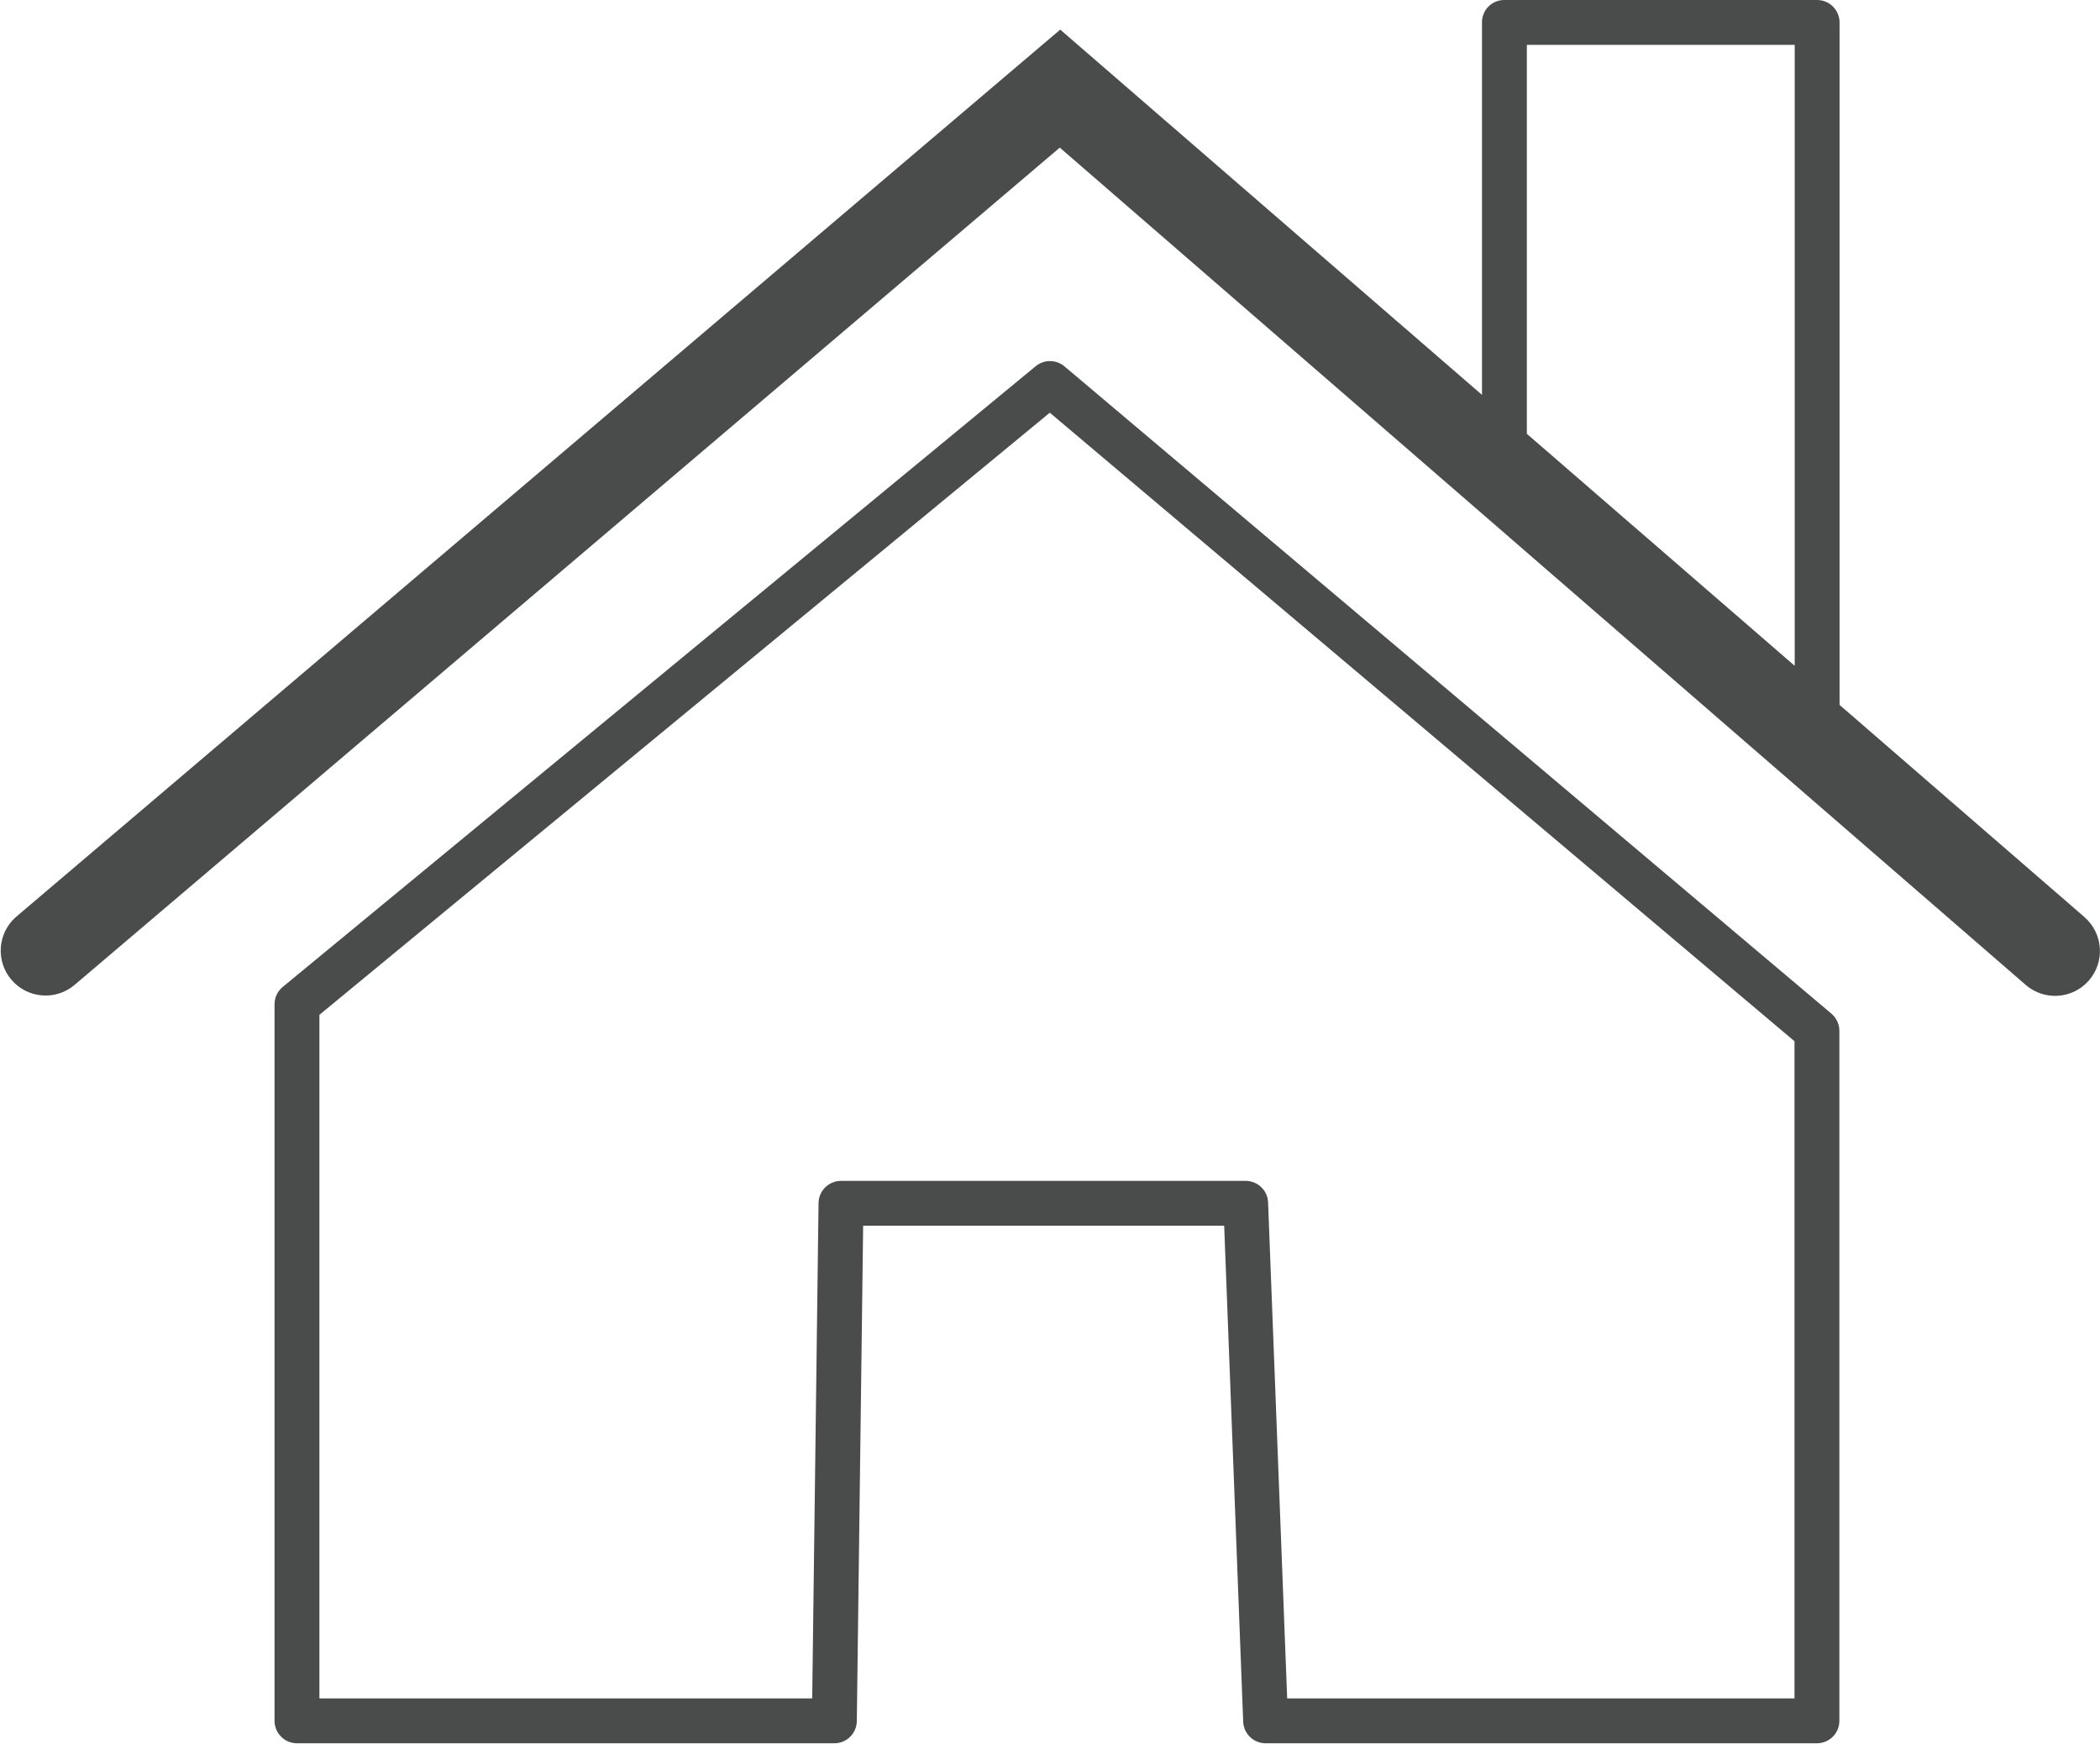
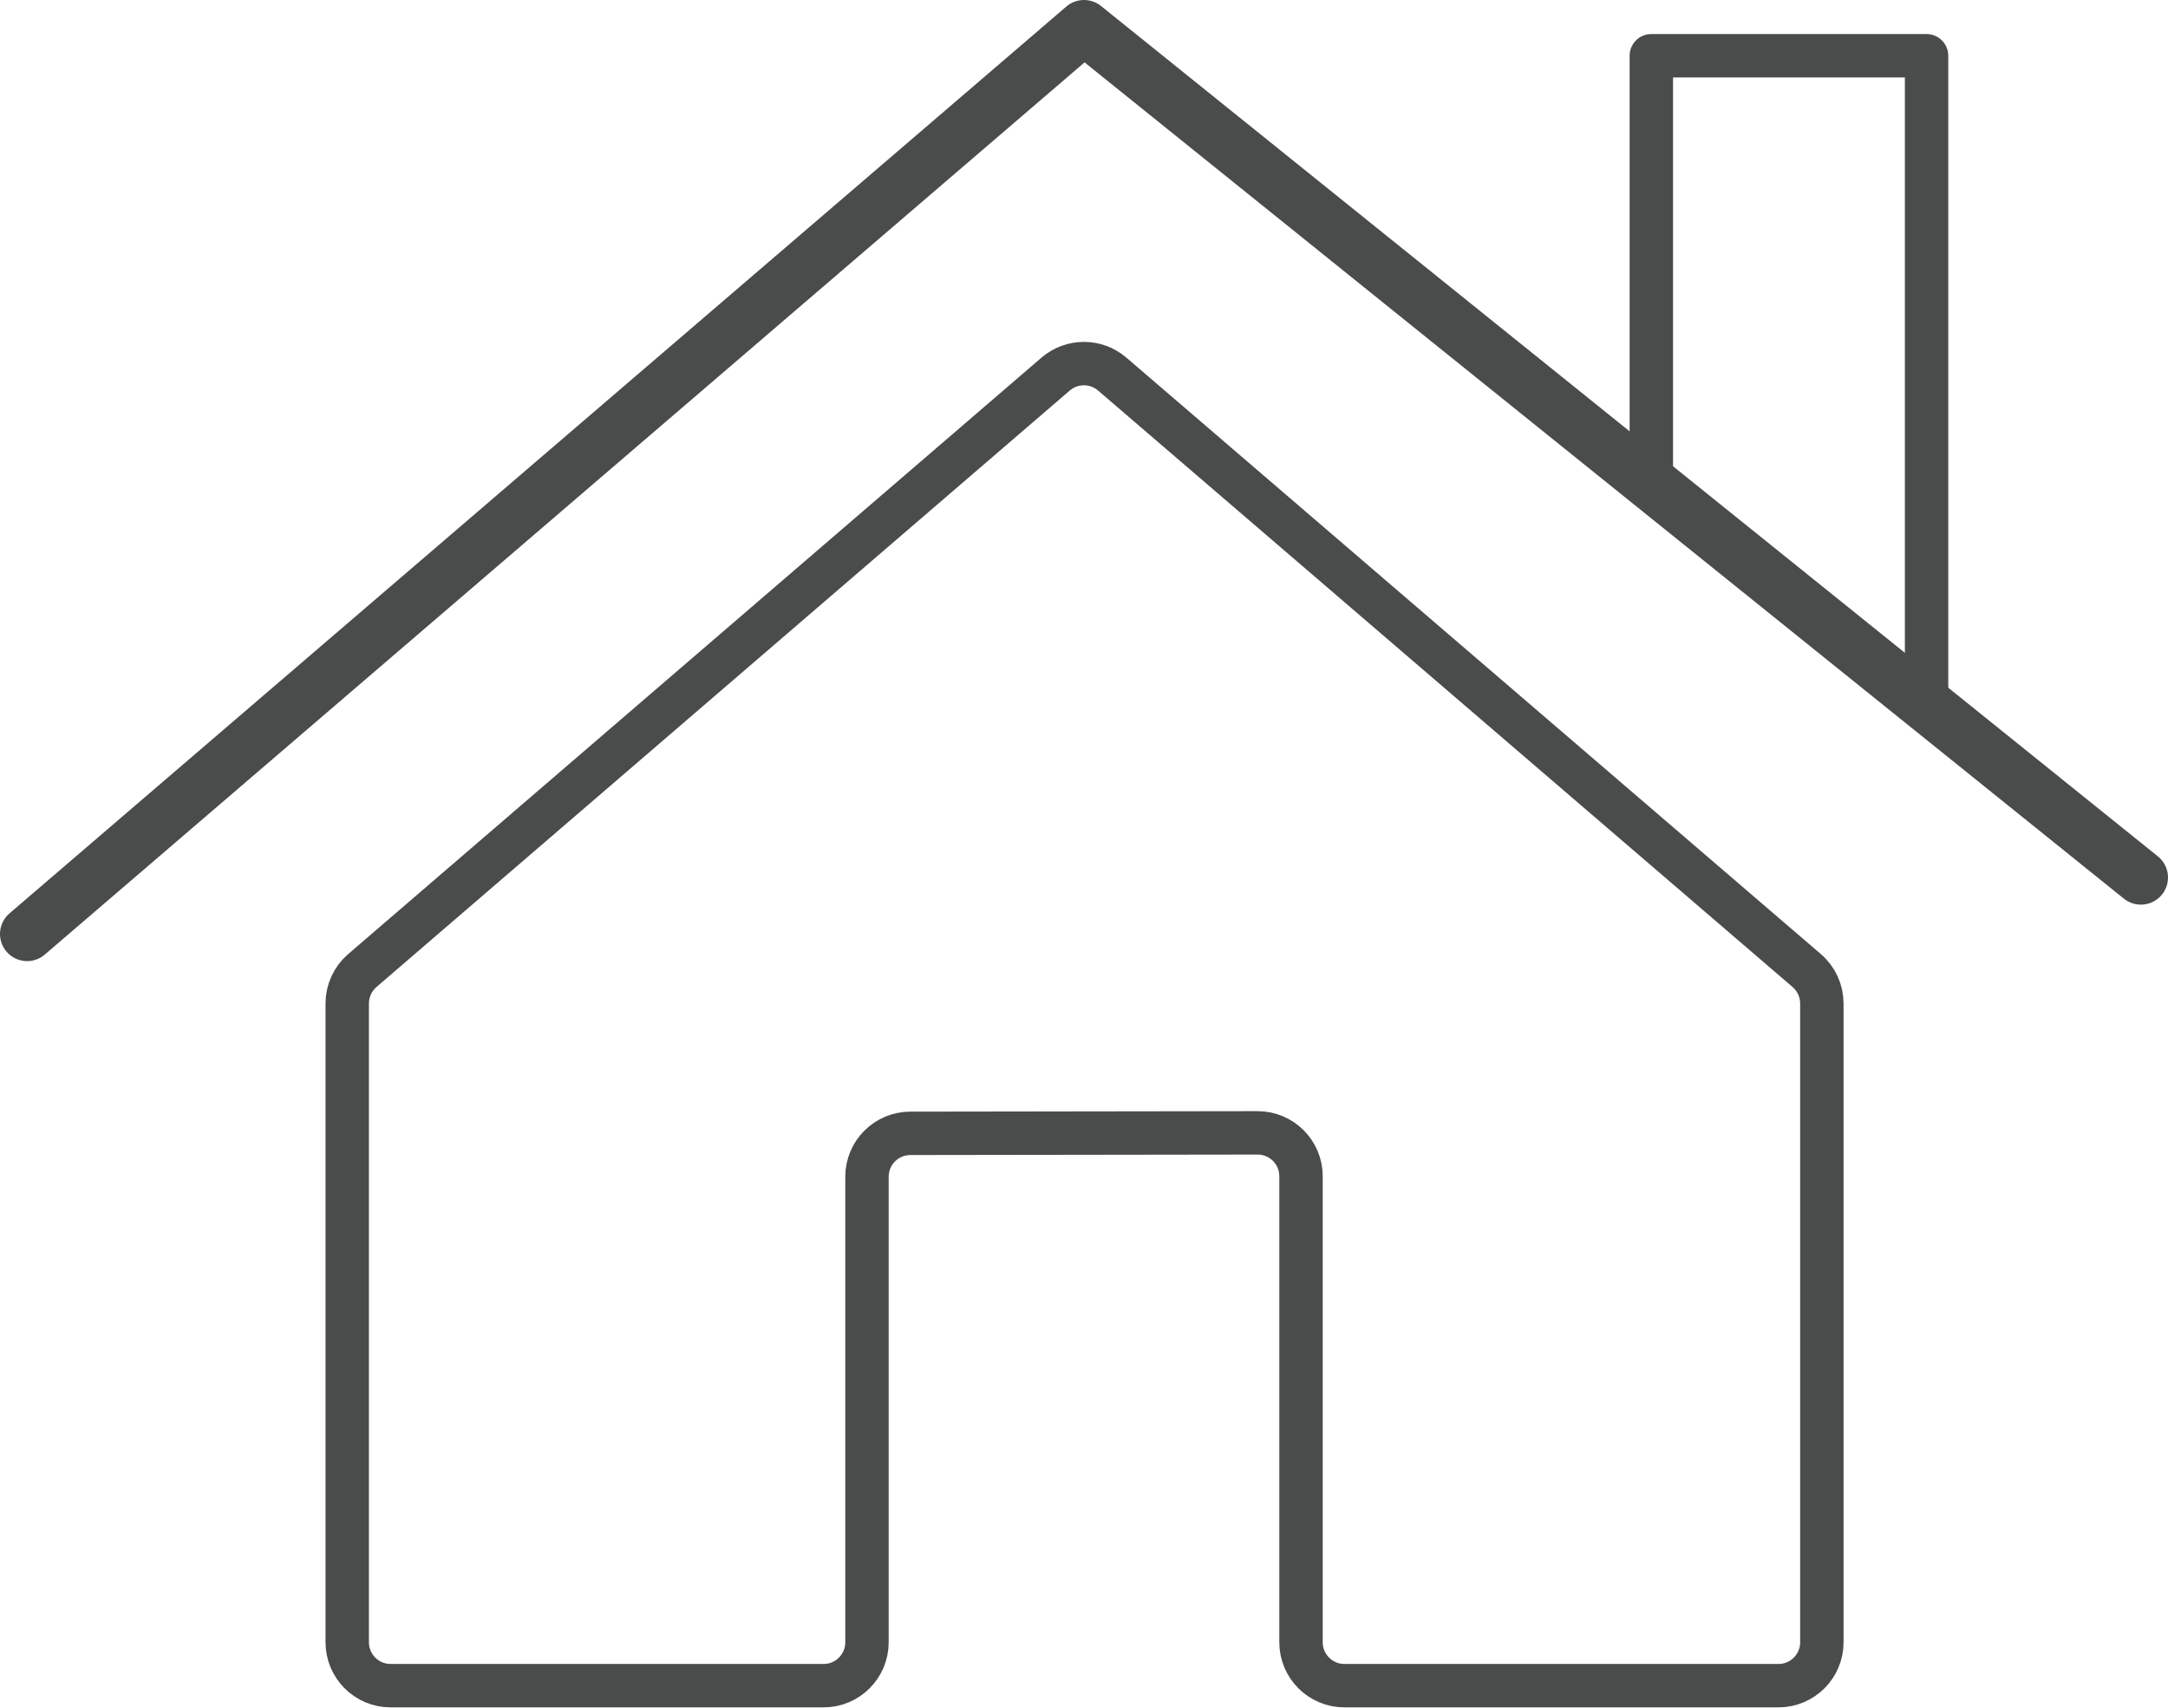
- <svg xmlns="http://www.w3.org/2000/svg" id="Layer_1" data-name="Layer 1" viewBox="0 0 994.37 825.39">
+ <svg xmlns="http://www.w3.org/2000/svg" id="Layer_1" data-name="Layer 1" viewBox="0 0 999 786.92">
  <defs>
-     <style>.cls-1{fill:#4a4b4b;}</style>
+     <style>.cls-1,.cls-2{fill:none;stroke:#4a4b4b;stroke-linecap:round;stroke-linejoin:round;}.cls-1{stroke-width:20px;}.cls-2{stroke-width:25px;}</style>
  </defs>
-   <path class="cls-1" d="M7689.86,7221.55l-116-100.49V6797.93a10.65,10.65,0,0,0-10.62-10.62H7415.17a10.52,10.52,0,0,0-10.63,10.62v176.33l-199.7-172.93-494.58,420.22a21.25,21.25,0,0,0,27.62,32.29l466.75-396.64L7662,7253.63a21.23,21.23,0,1,0,27.83-32.08Zm-137.24-119-126.83-109.84V6808.55h126.83Z" transform="translate(-6702.81 -6787.31)" />
-   <path class="cls-1" d="M7563.14,7612.69H7302.08a10.62,10.62,0,0,1-10.61-10.21l-9-234.82H7111.52l-3,234.55a10.61,10.61,0,0,1-10.62,10.48H6843.43a10.61,10.61,0,0,1-10.62-10.62V7262.79a10.6,10.6,0,0,1,3.87-8.2l356.55-293.9a10.65,10.65,0,0,1,13.6.07L7570,7267.24a10.63,10.63,0,0,1,3.77,8.12v326.71A10.61,10.61,0,0,1,7563.14,7612.69Zm-250.84-21.24h240.22V7280.3L7199.9,6982.71,6854.05,7267.8v323.65H7087.4l3-234.55a10.62,10.62,0,0,1,10.62-10.48h191.63a10.61,10.61,0,0,1,10.61,10.21Z" transform="translate(-6702.81 -6787.31)" />
+   <path class="cls-1" d="M7299.5,7356.66v214.79a20,20,0,0,0,20,20h200a20,20,0,0,0,20-20V7277a20,20,0,0,0-7-15.17l-320-274.89a20,20,0,0,0-26.07,0L6867,7261.81a20,20,0,0,0-7,15.16v294.48a20,20,0,0,0,20,20H7079.5a20,20,0,0,0,20-20V7356.88a20,20,0,0,1,20-20l160-.22A20,20,0,0,1,7299.5,7356.66Z" transform="translate(-6700 -6814.53)" />
+   <polyline class="cls-2" points="12.5 430.47 499.5 12.5 986.5 404.44" />
+   <polyline class="cls-1" points="760.92 221.49 760.92 25.69 887.75 25.69 887.75 324.97" />
</svg>
